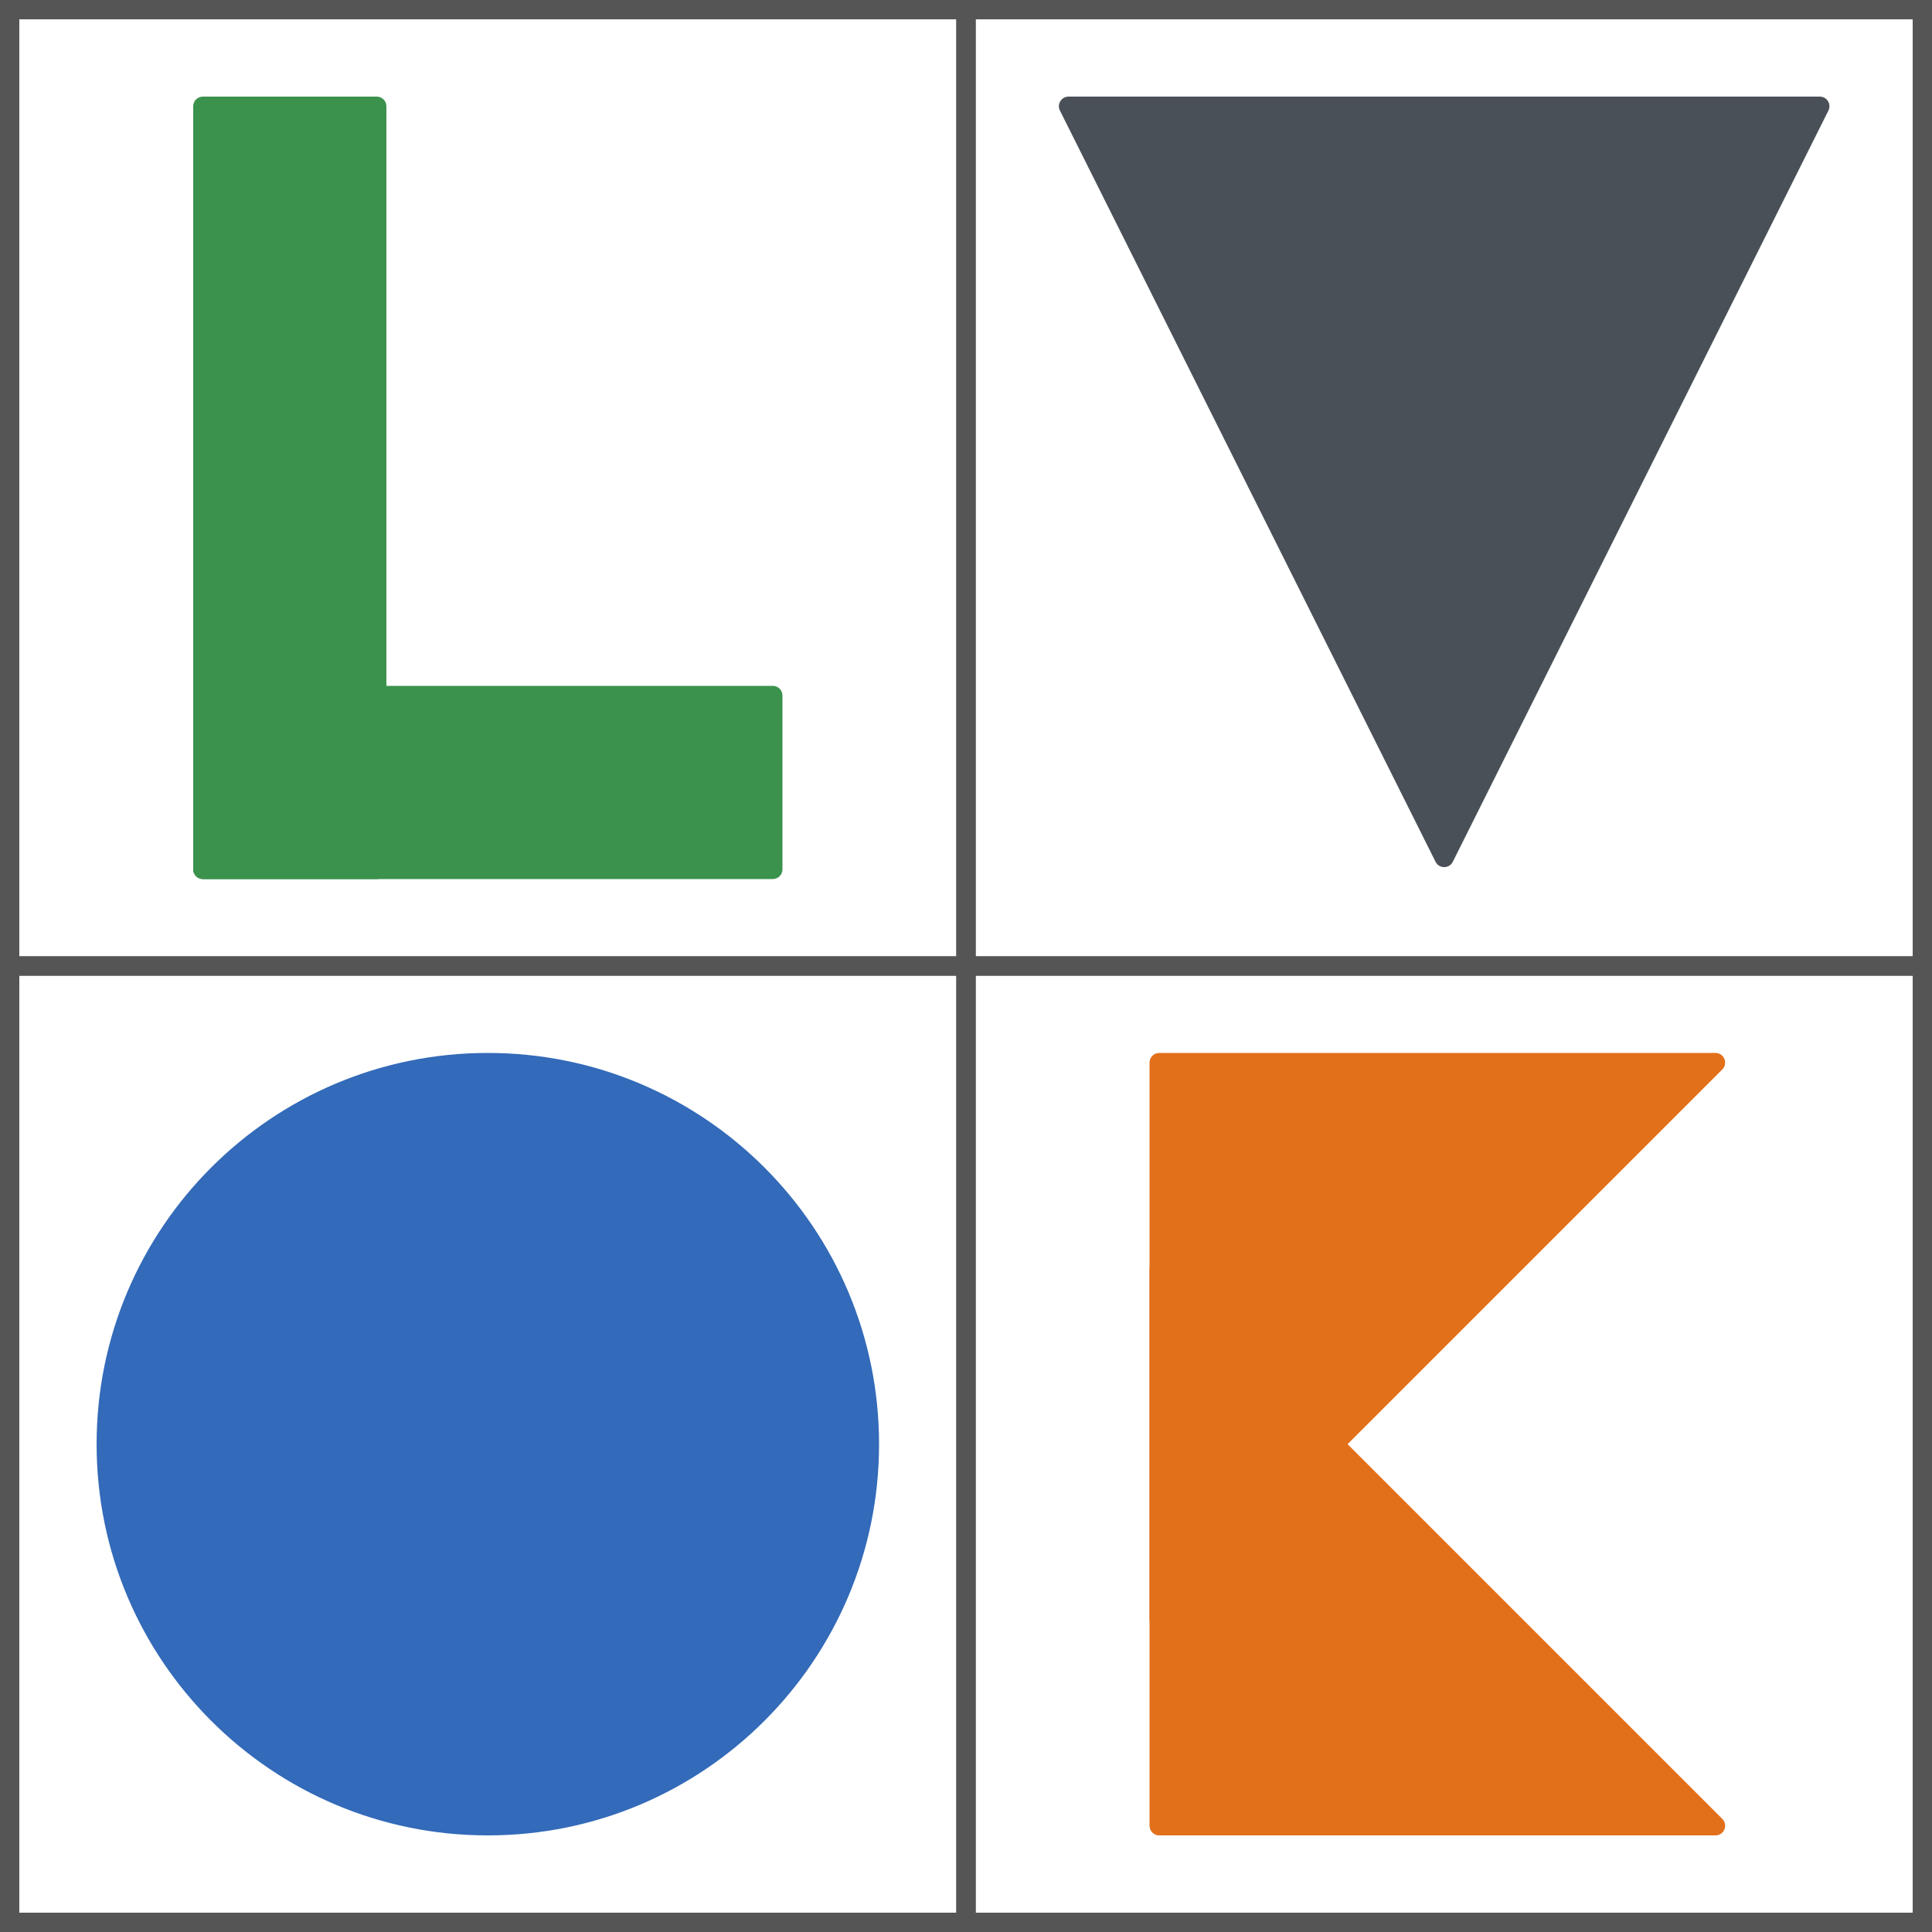
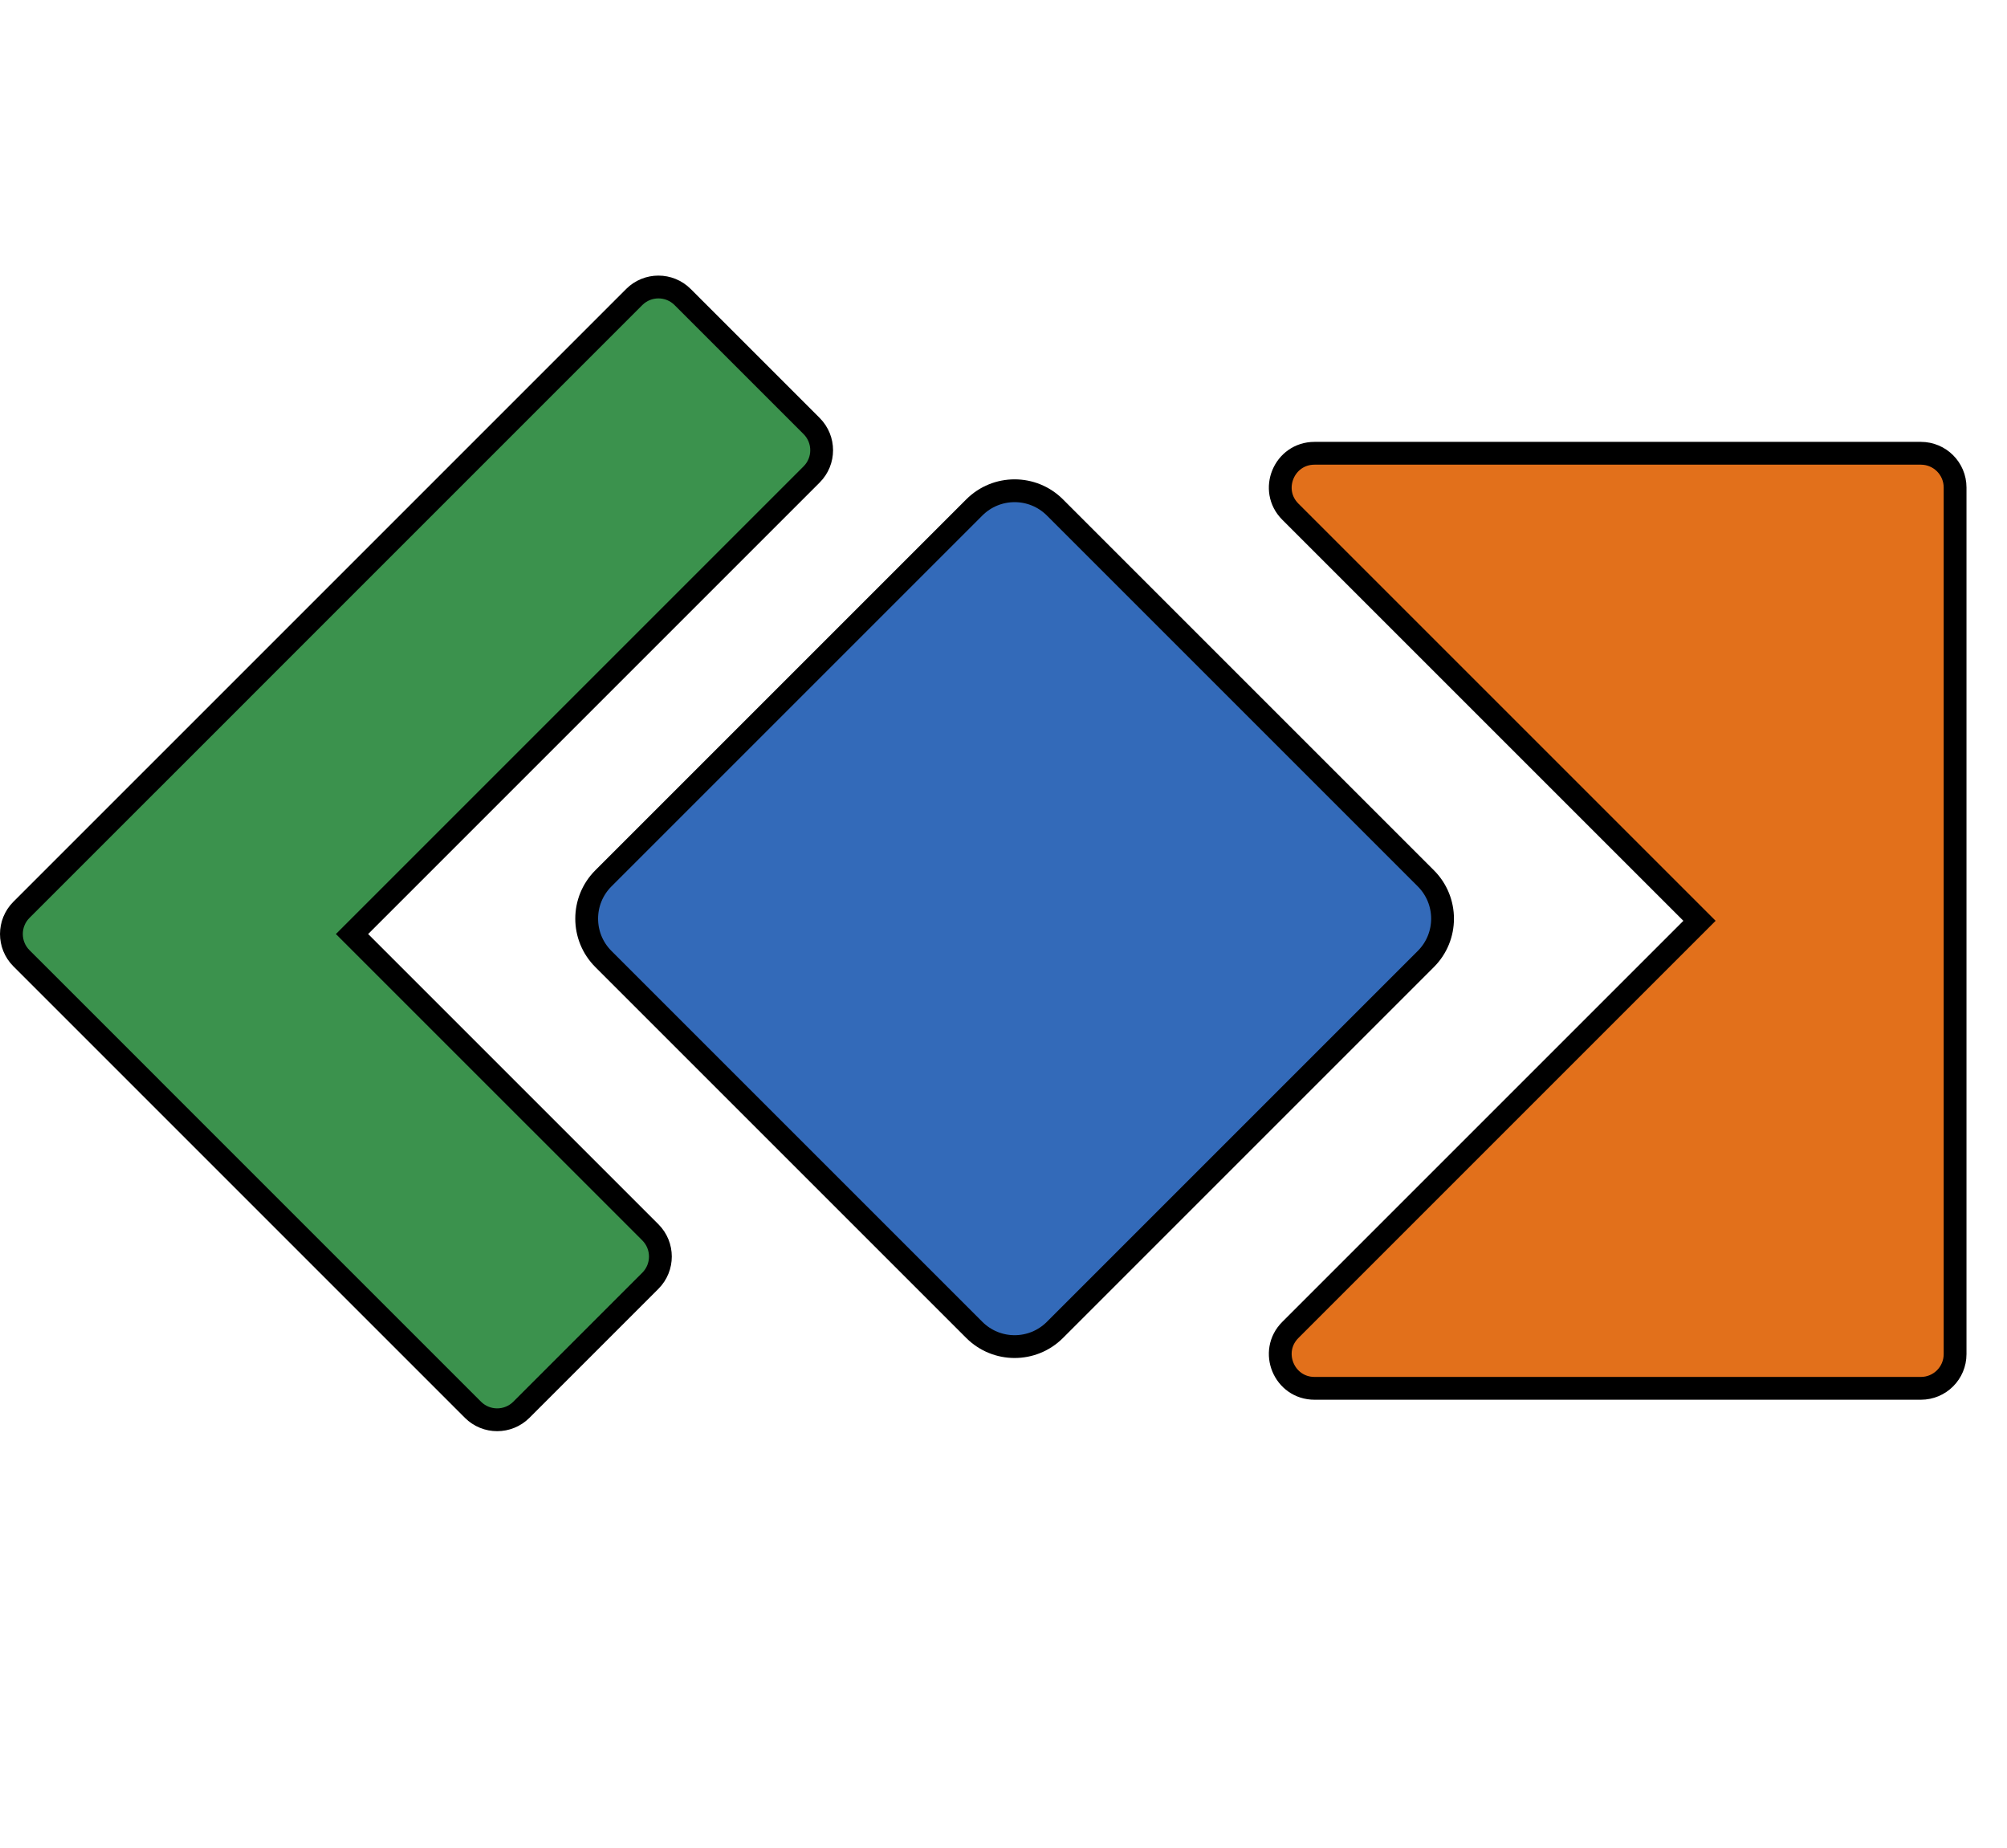
- <svg xmlns="http://www.w3.org/2000/svg" width="200" height="200" viewBox="0 0 200 200" fill="none">
-   <circle cx="50.5" cy="149.5" r="40.5" fill="#336AB9" />
-   <rect x="1" y="1" width="99" height="99" stroke="#555555" stroke-width="2" />
-   <rect x="100" y="1" width="99" height="99" stroke="#555555" stroke-width="2" />
-   <rect x="1" y="100" width="99" height="99" stroke="#555555" stroke-width="2" />
-   <rect x="100" y="100" width="99" height="99" stroke="#555555" stroke-width="2" />
-   <rect x="20" y="10" width="20" height="81" rx="1" fill="#3B924D" />
-   <rect x="20" y="71" width="61" height="20" rx="1" fill="#3B924D" />
-   <path d="M119 131.414C119 130.523 120.077 130.077 120.707 130.707L178.293 188.293C178.923 188.923 178.477 190 177.586 190H120C119.448 190 119 189.552 119 189V131.414Z" fill="#E2701B" />
-   <path d="M177.586 109C178.477 109 178.923 110.077 178.293 110.707L120.707 168.293C120.077 168.923 119 168.477 119 167.586V110C119 109.448 119.448 109 120 109H177.586Z" fill="#E2701B" />
-   <path d="M150.394 89.211C150.026 89.948 148.974 89.948 148.606 89.211L109.724 11.447C109.391 10.782 109.875 10 110.618 10L188.382 10C189.125 10 189.609 10.782 189.276 11.447L150.394 89.211Z" fill="#495057" />
+ <svg xmlns="http://www.w3.org/2000/svg" width="88" height="81" viewBox="0 0 88 81" fill="none">
+   <path d="M27.809 13.024L6.598 34.236C6.597 34.236 6.597 34.237 6.596 34.237L0.939 39.894C0.354 40.48 0.354 41.43 0.939 42.016L6.596 47.672C6.597 47.673 6.598 47.674 6.598 47.675L20.738 61.815C21.324 62.4 22.274 62.4 22.86 61.815L28.517 56.158C29.102 55.572 29.102 54.622 28.517 54.036L15.435 40.955L35.588 20.802C36.173 20.217 36.173 19.267 35.588 18.681L29.931 13.024C29.345 12.438 28.395 12.438 27.809 13.024Z" fill="#3B924D" stroke="black" />
+   <path d="M85.724 59.375L85.724 47.964C85.724 47.963 85.724 47.962 85.724 47.961L85.724 32.789L85.724 21.375C85.724 20.547 85.052 19.875 84.224 19.875L57.638 19.875C56.302 19.875 55.632 21.491 56.577 22.436L74.517 40.375L56.577 58.315C55.632 59.26 56.302 60.875 57.638 60.875L84.224 60.875C85.052 60.875 85.724 60.204 85.724 59.375Z" fill="#E2701B" stroke="black" />
+   <rect x="64.287" y="40.281" width="28" height="28" rx="2.5" transform="rotate(135 64.2866 40.2812)" fill="#336AB9" stroke="black" />
</svg>
